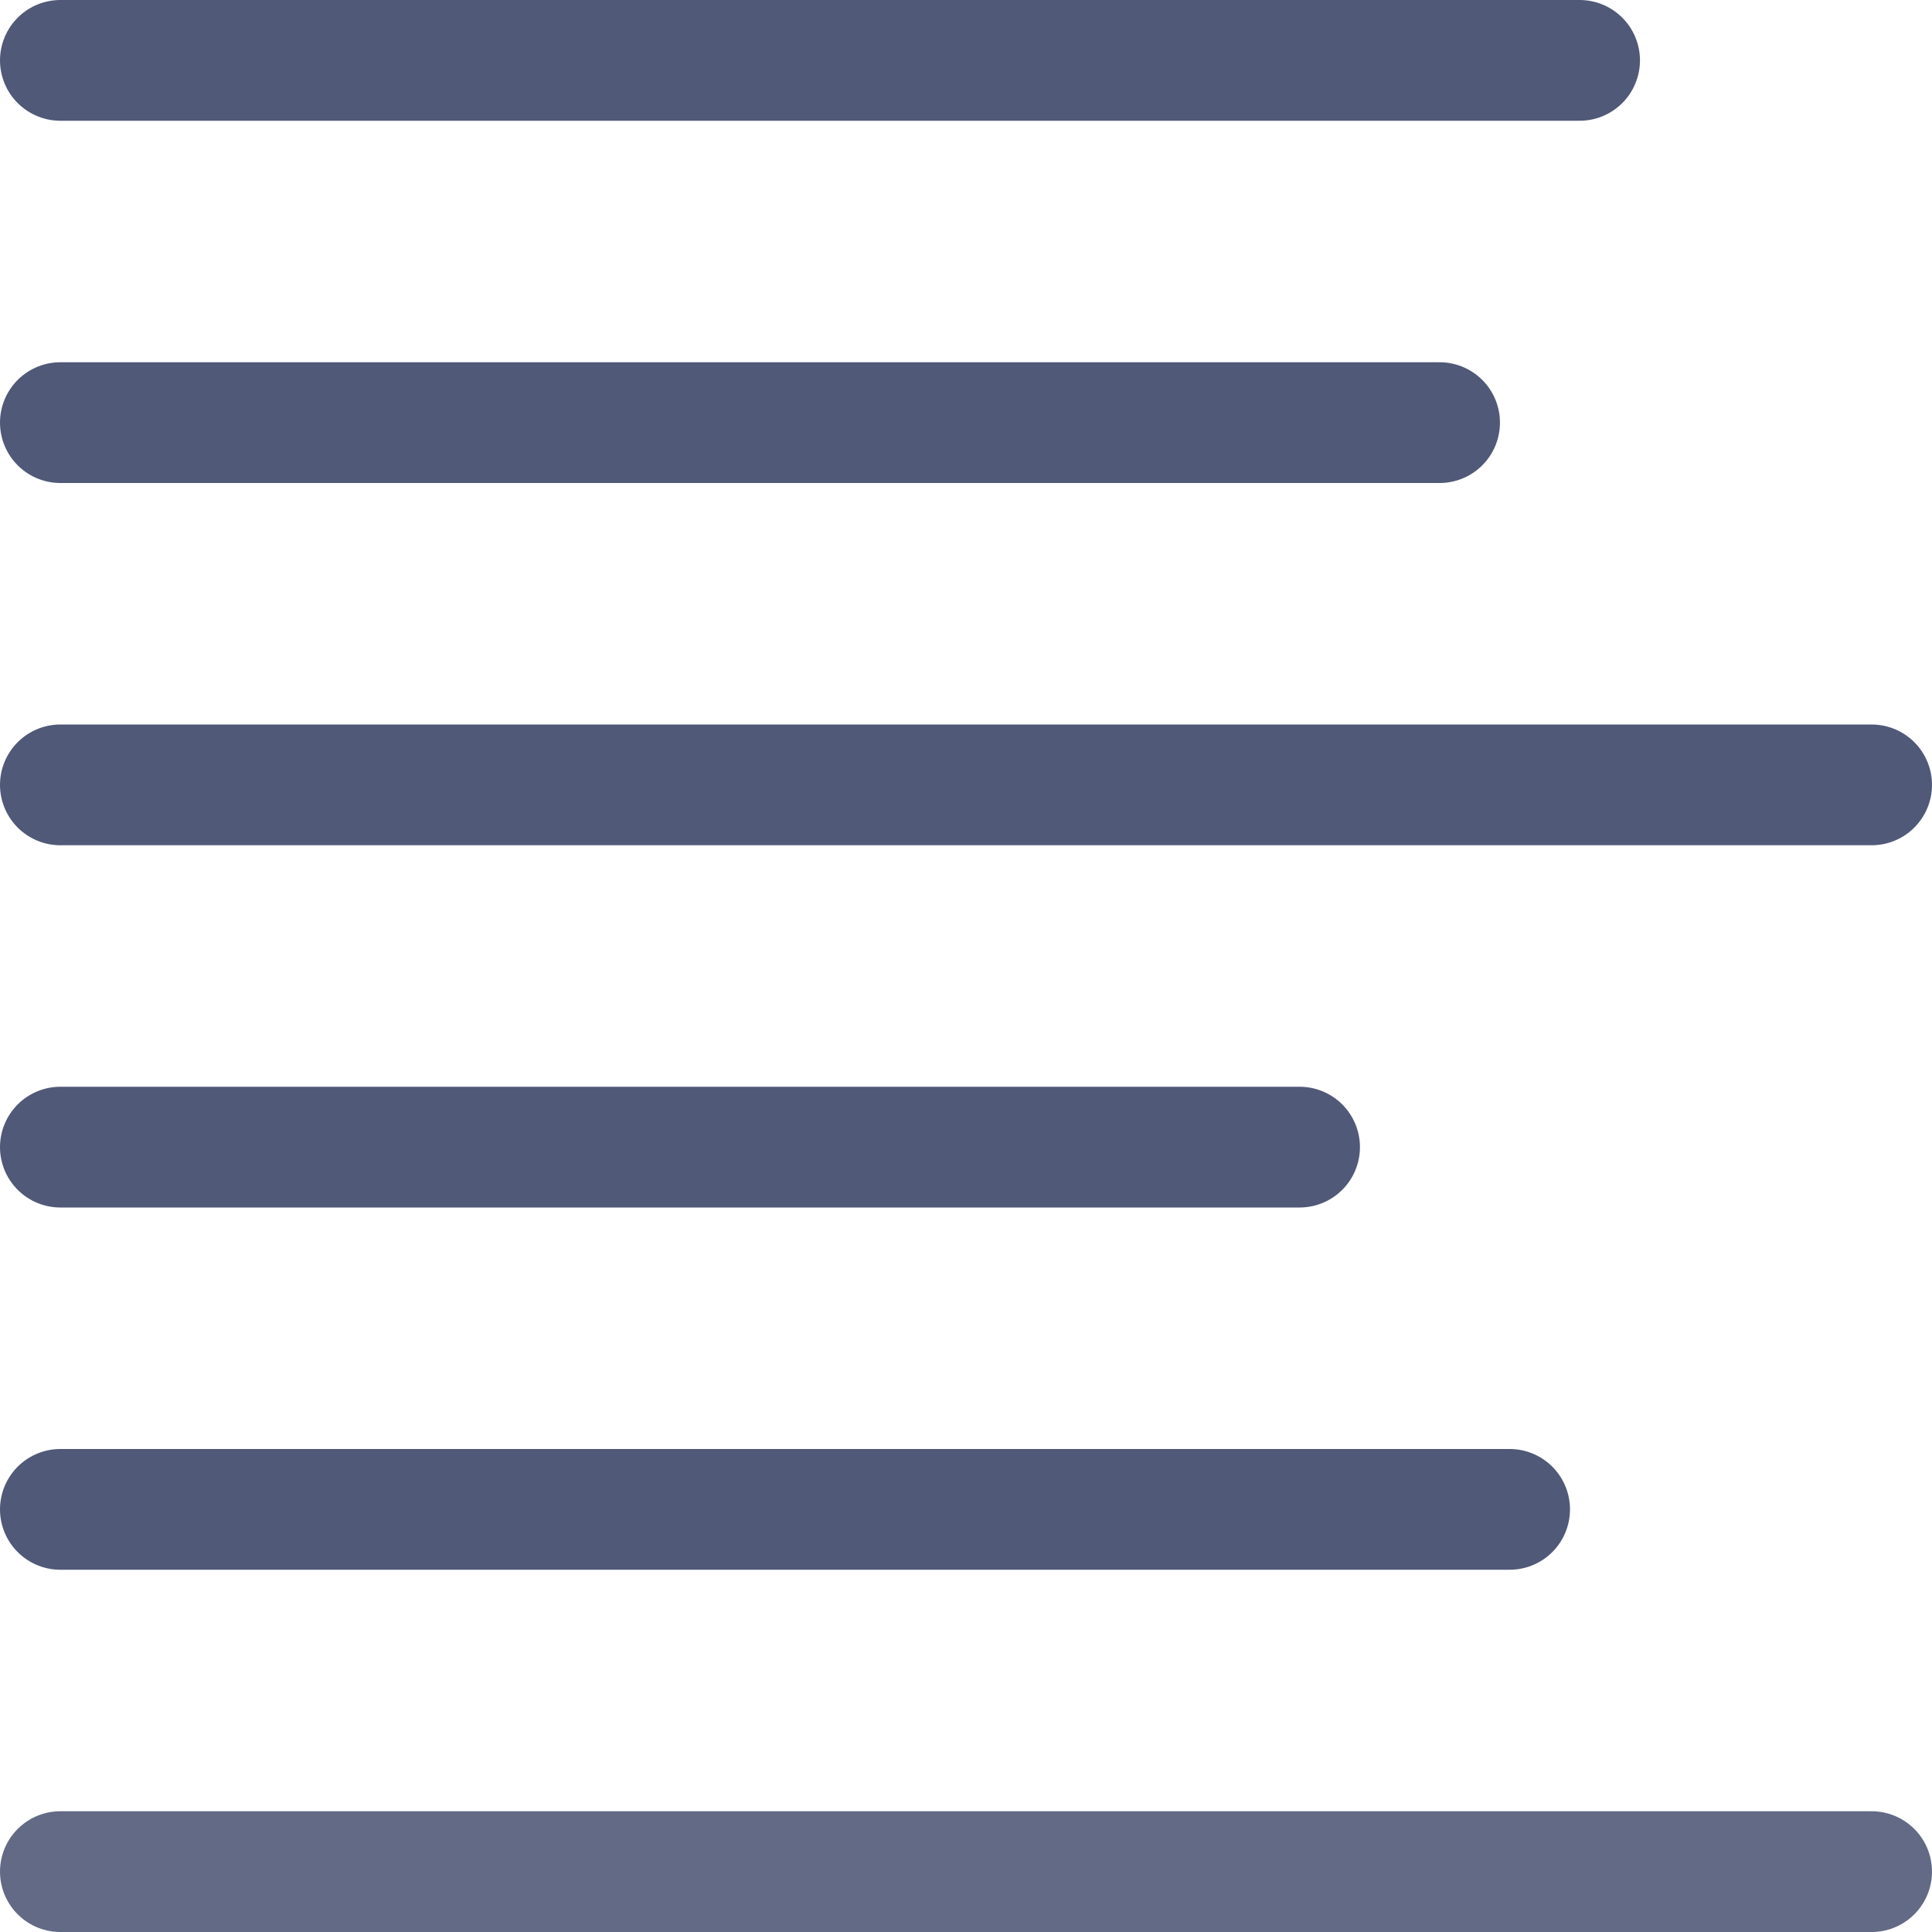
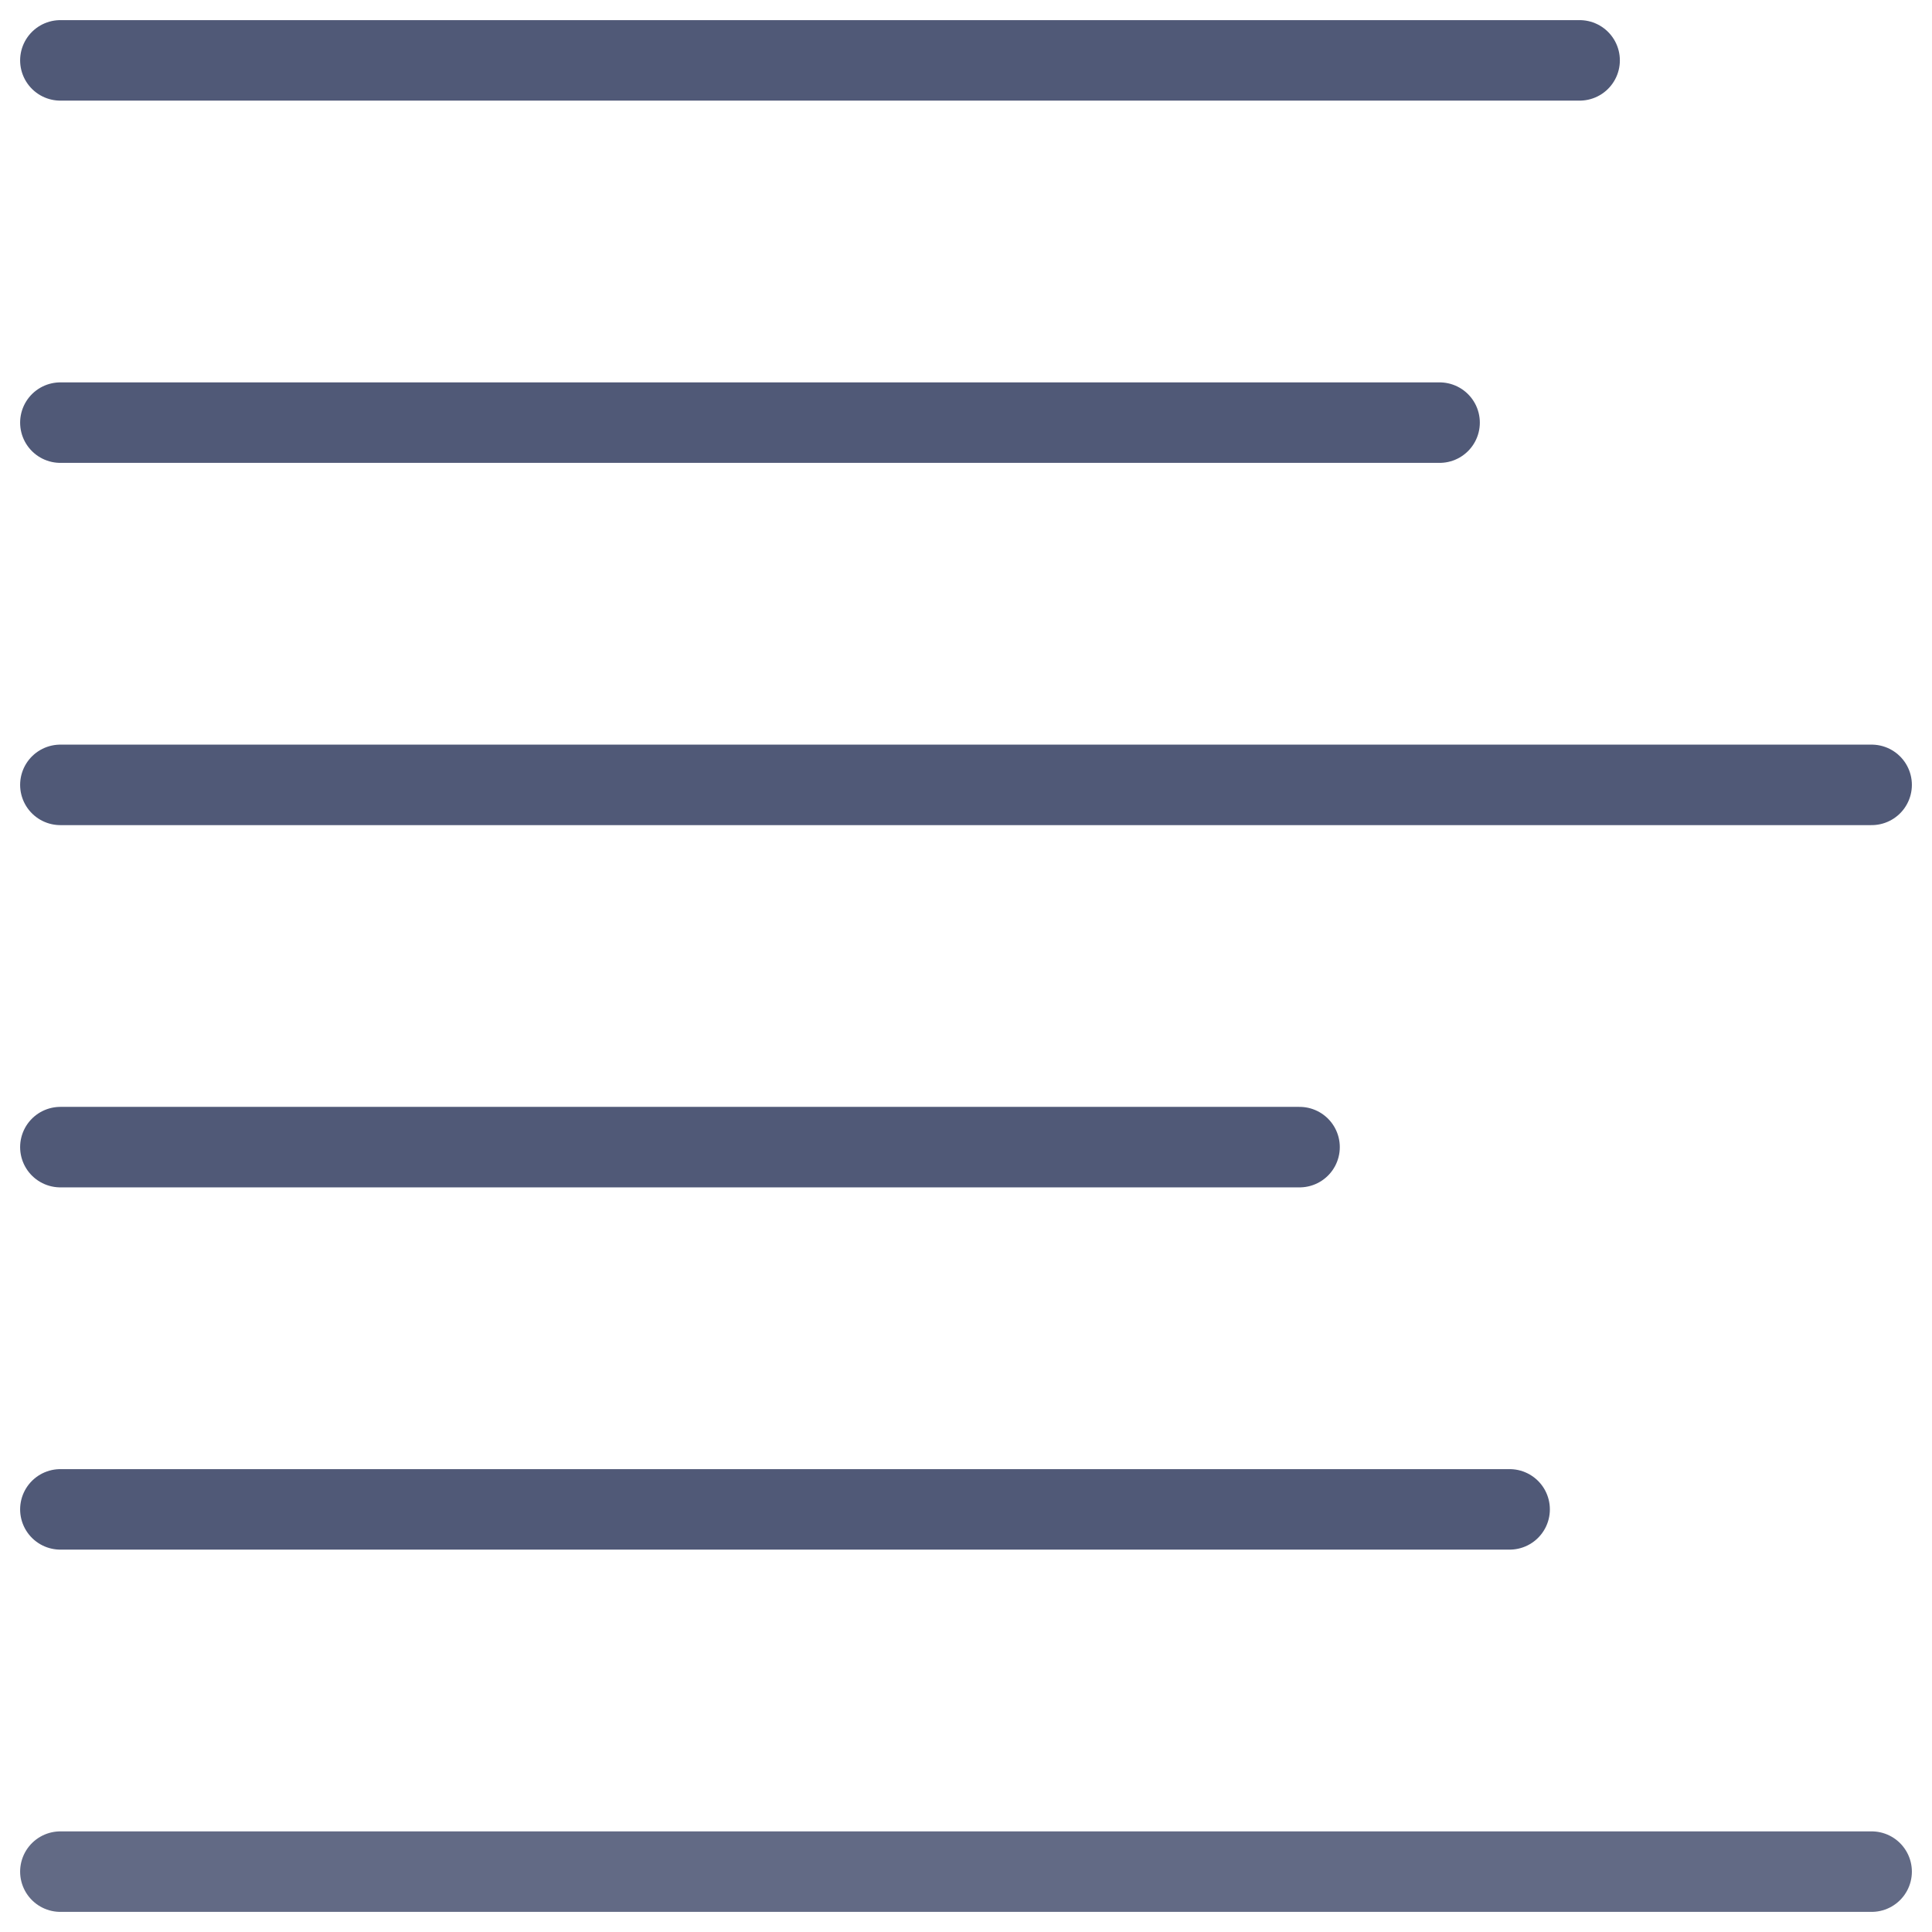
- <svg xmlns="http://www.w3.org/2000/svg" width="32px" height="32px" viewBox="0 0 32 32" version="1.1">
+ <svg xmlns="http://www.w3.org/2000/svg" width="48px" height="48px" viewBox="0 0 48 48" version="1.1">
  <defs />
  <g id="Icons" stroke="none" stroke-width="1" fill="none" fill-rule="evenodd">
    <g id="justifyleft" stroke-width="2" stroke-linecap="round" stroke-linejoin="round">
-       <path d="M1,31 L31,31" id="Stroke-7030" stroke="#626A85" />
-       <path d="M1,1 L26.163,1" id="Stroke-7031" stroke="#505977" />
-       <path d="M1,7 L23.844,7" id="Stroke-7033" stroke="#505977" />
-       <path d="M1,13 L31,13" id="Stroke-7034" stroke="#505977" />
-       <path d="M1,25 L25.004,25" id="Stroke-7037" stroke="#505977" />
-       <path d="M1,19 L21.525,19" id="Stroke-7036" stroke="#505977" />
+       <path d="M1.5,46.5 L46.5,46.5" id="Stroke-7030" stroke="#626A85" />
+       <path d="M1.5,1.5 L39.245,1.5" id="Stroke-7031" stroke="#505977" />
+       <path d="M1.5,10.5 L35.766,10.5" id="Stroke-7033" stroke="#505977" />
+       <path d="M1.5,19.5 L46.5,19.5" id="Stroke-7034" stroke="#505977" />
+       <path d="M1.5,37.5 L37.506,37.5" id="Stroke-7037" stroke="#505977" />
+       <path d="M1.5,28.5 L32.287,28.5" id="Stroke-7036" stroke="#505977" />
    </g>
  </g>
</svg>
